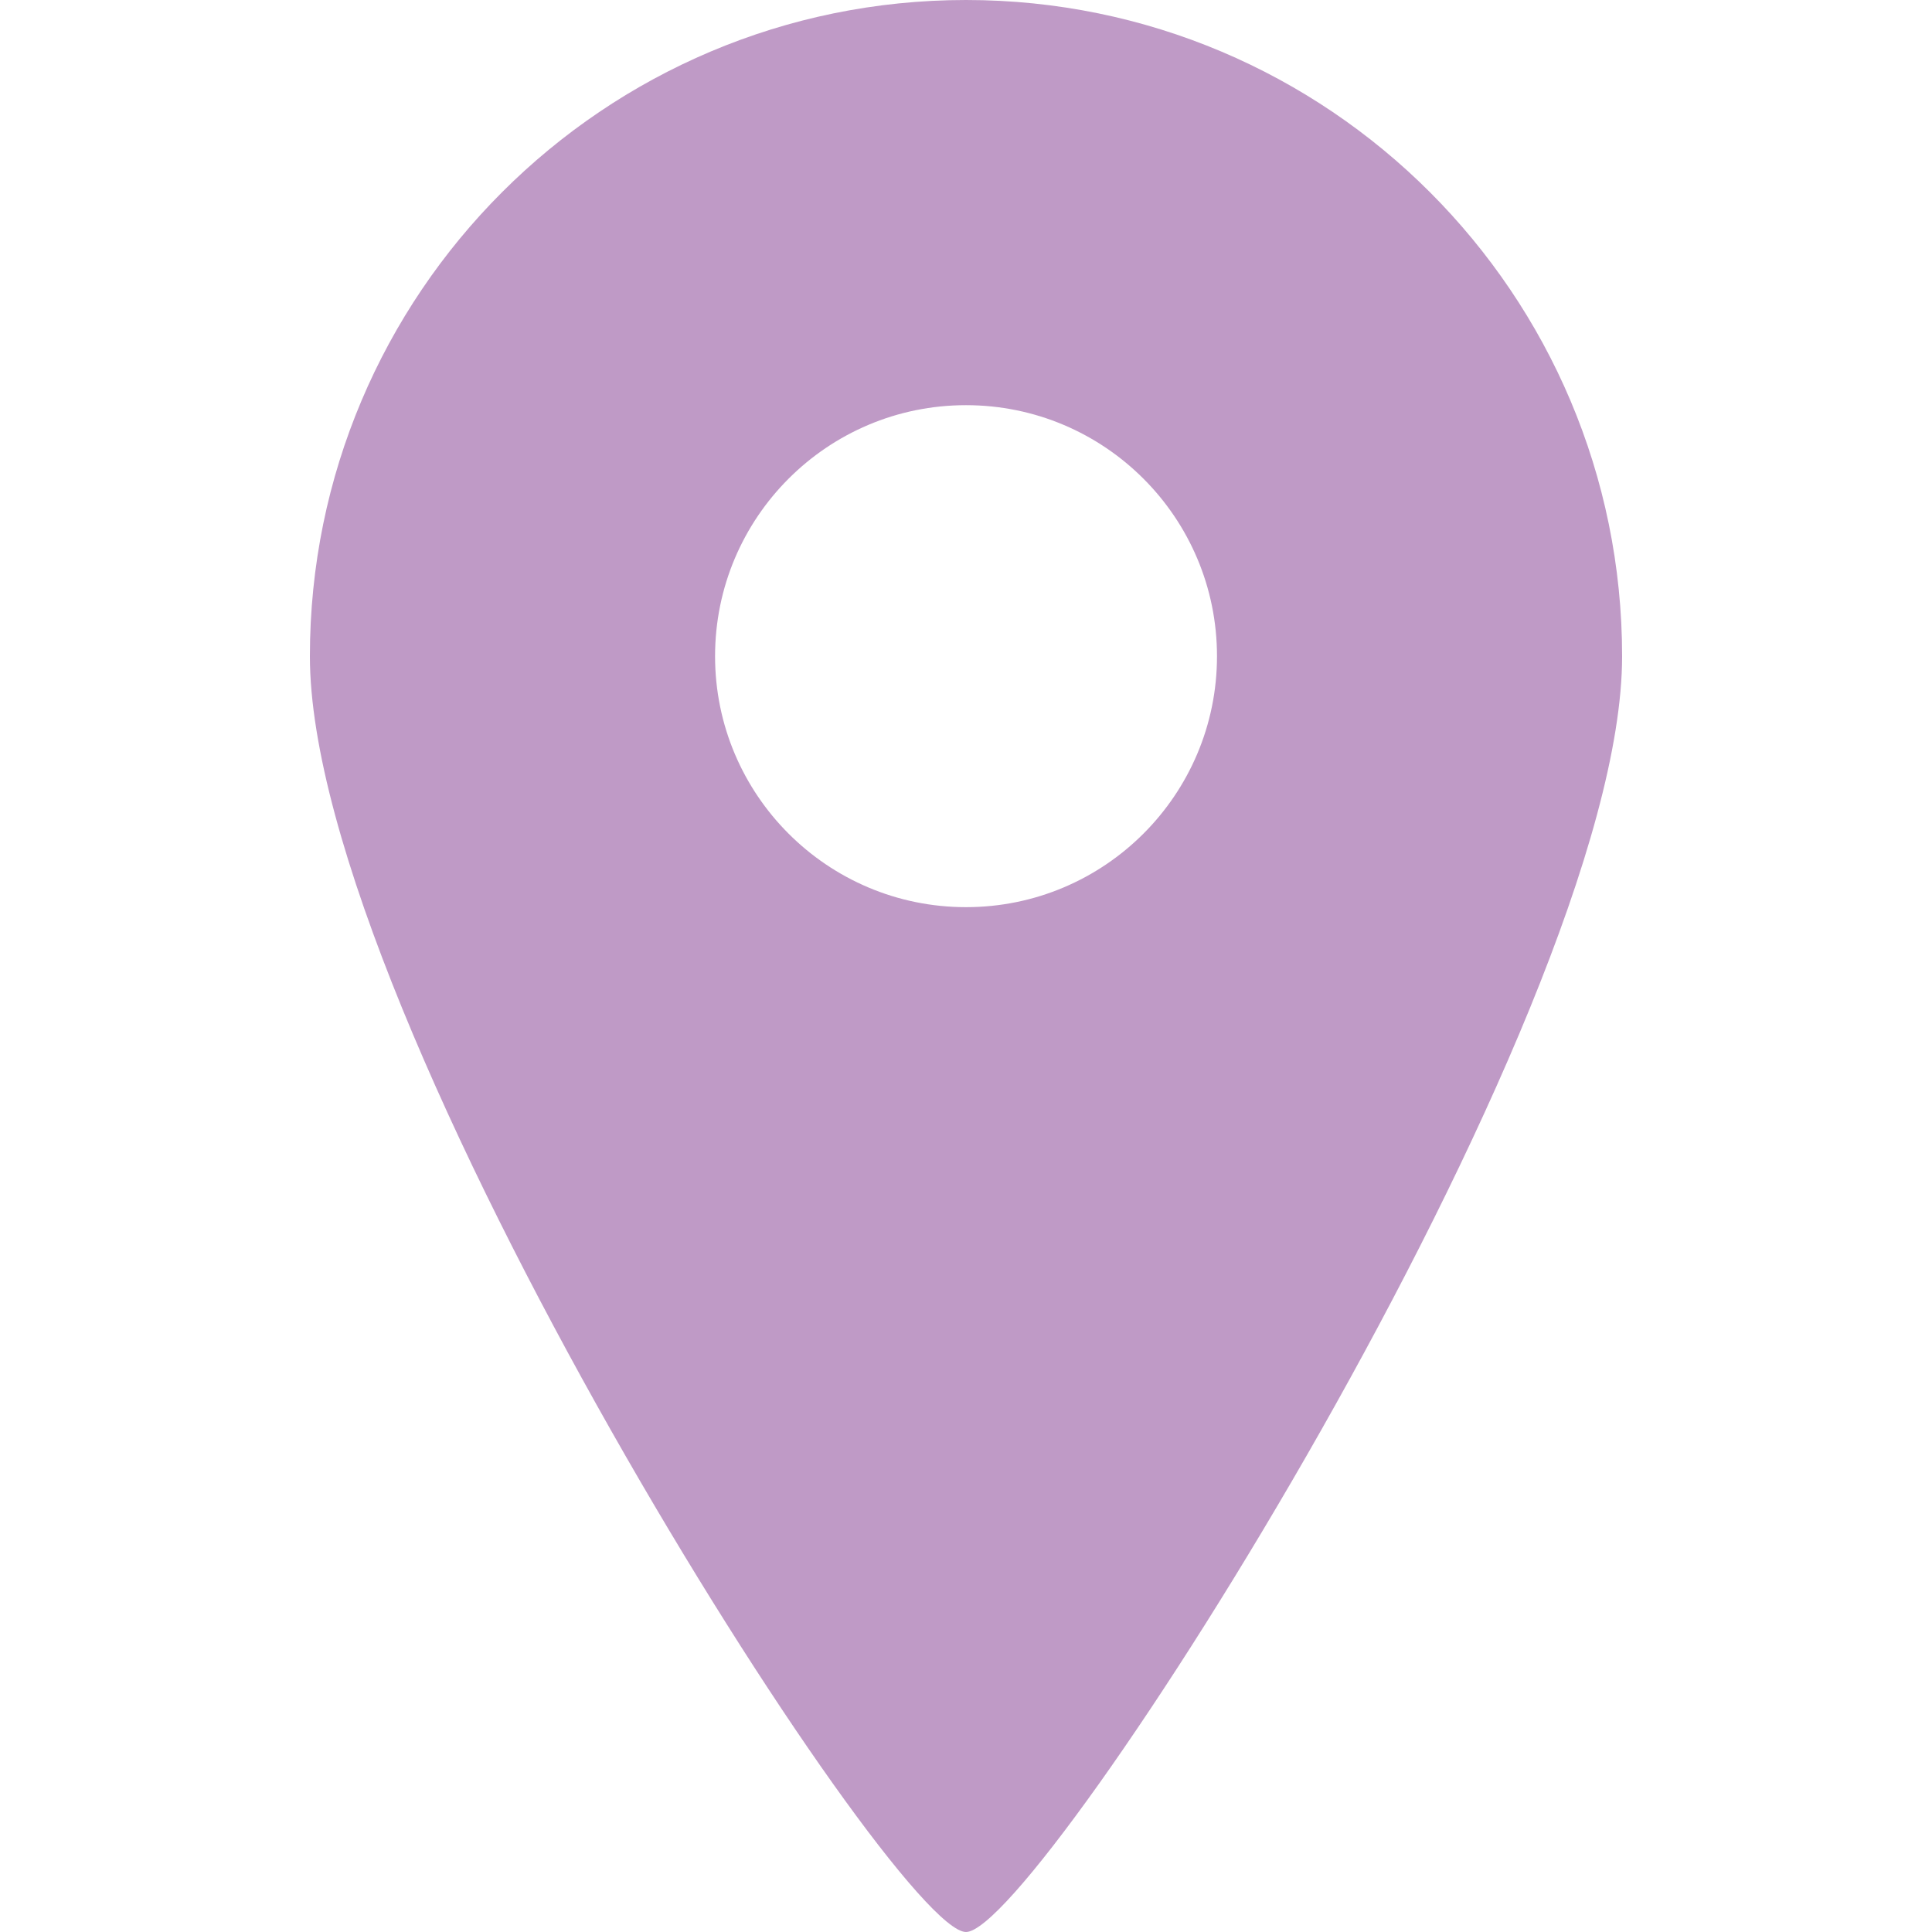
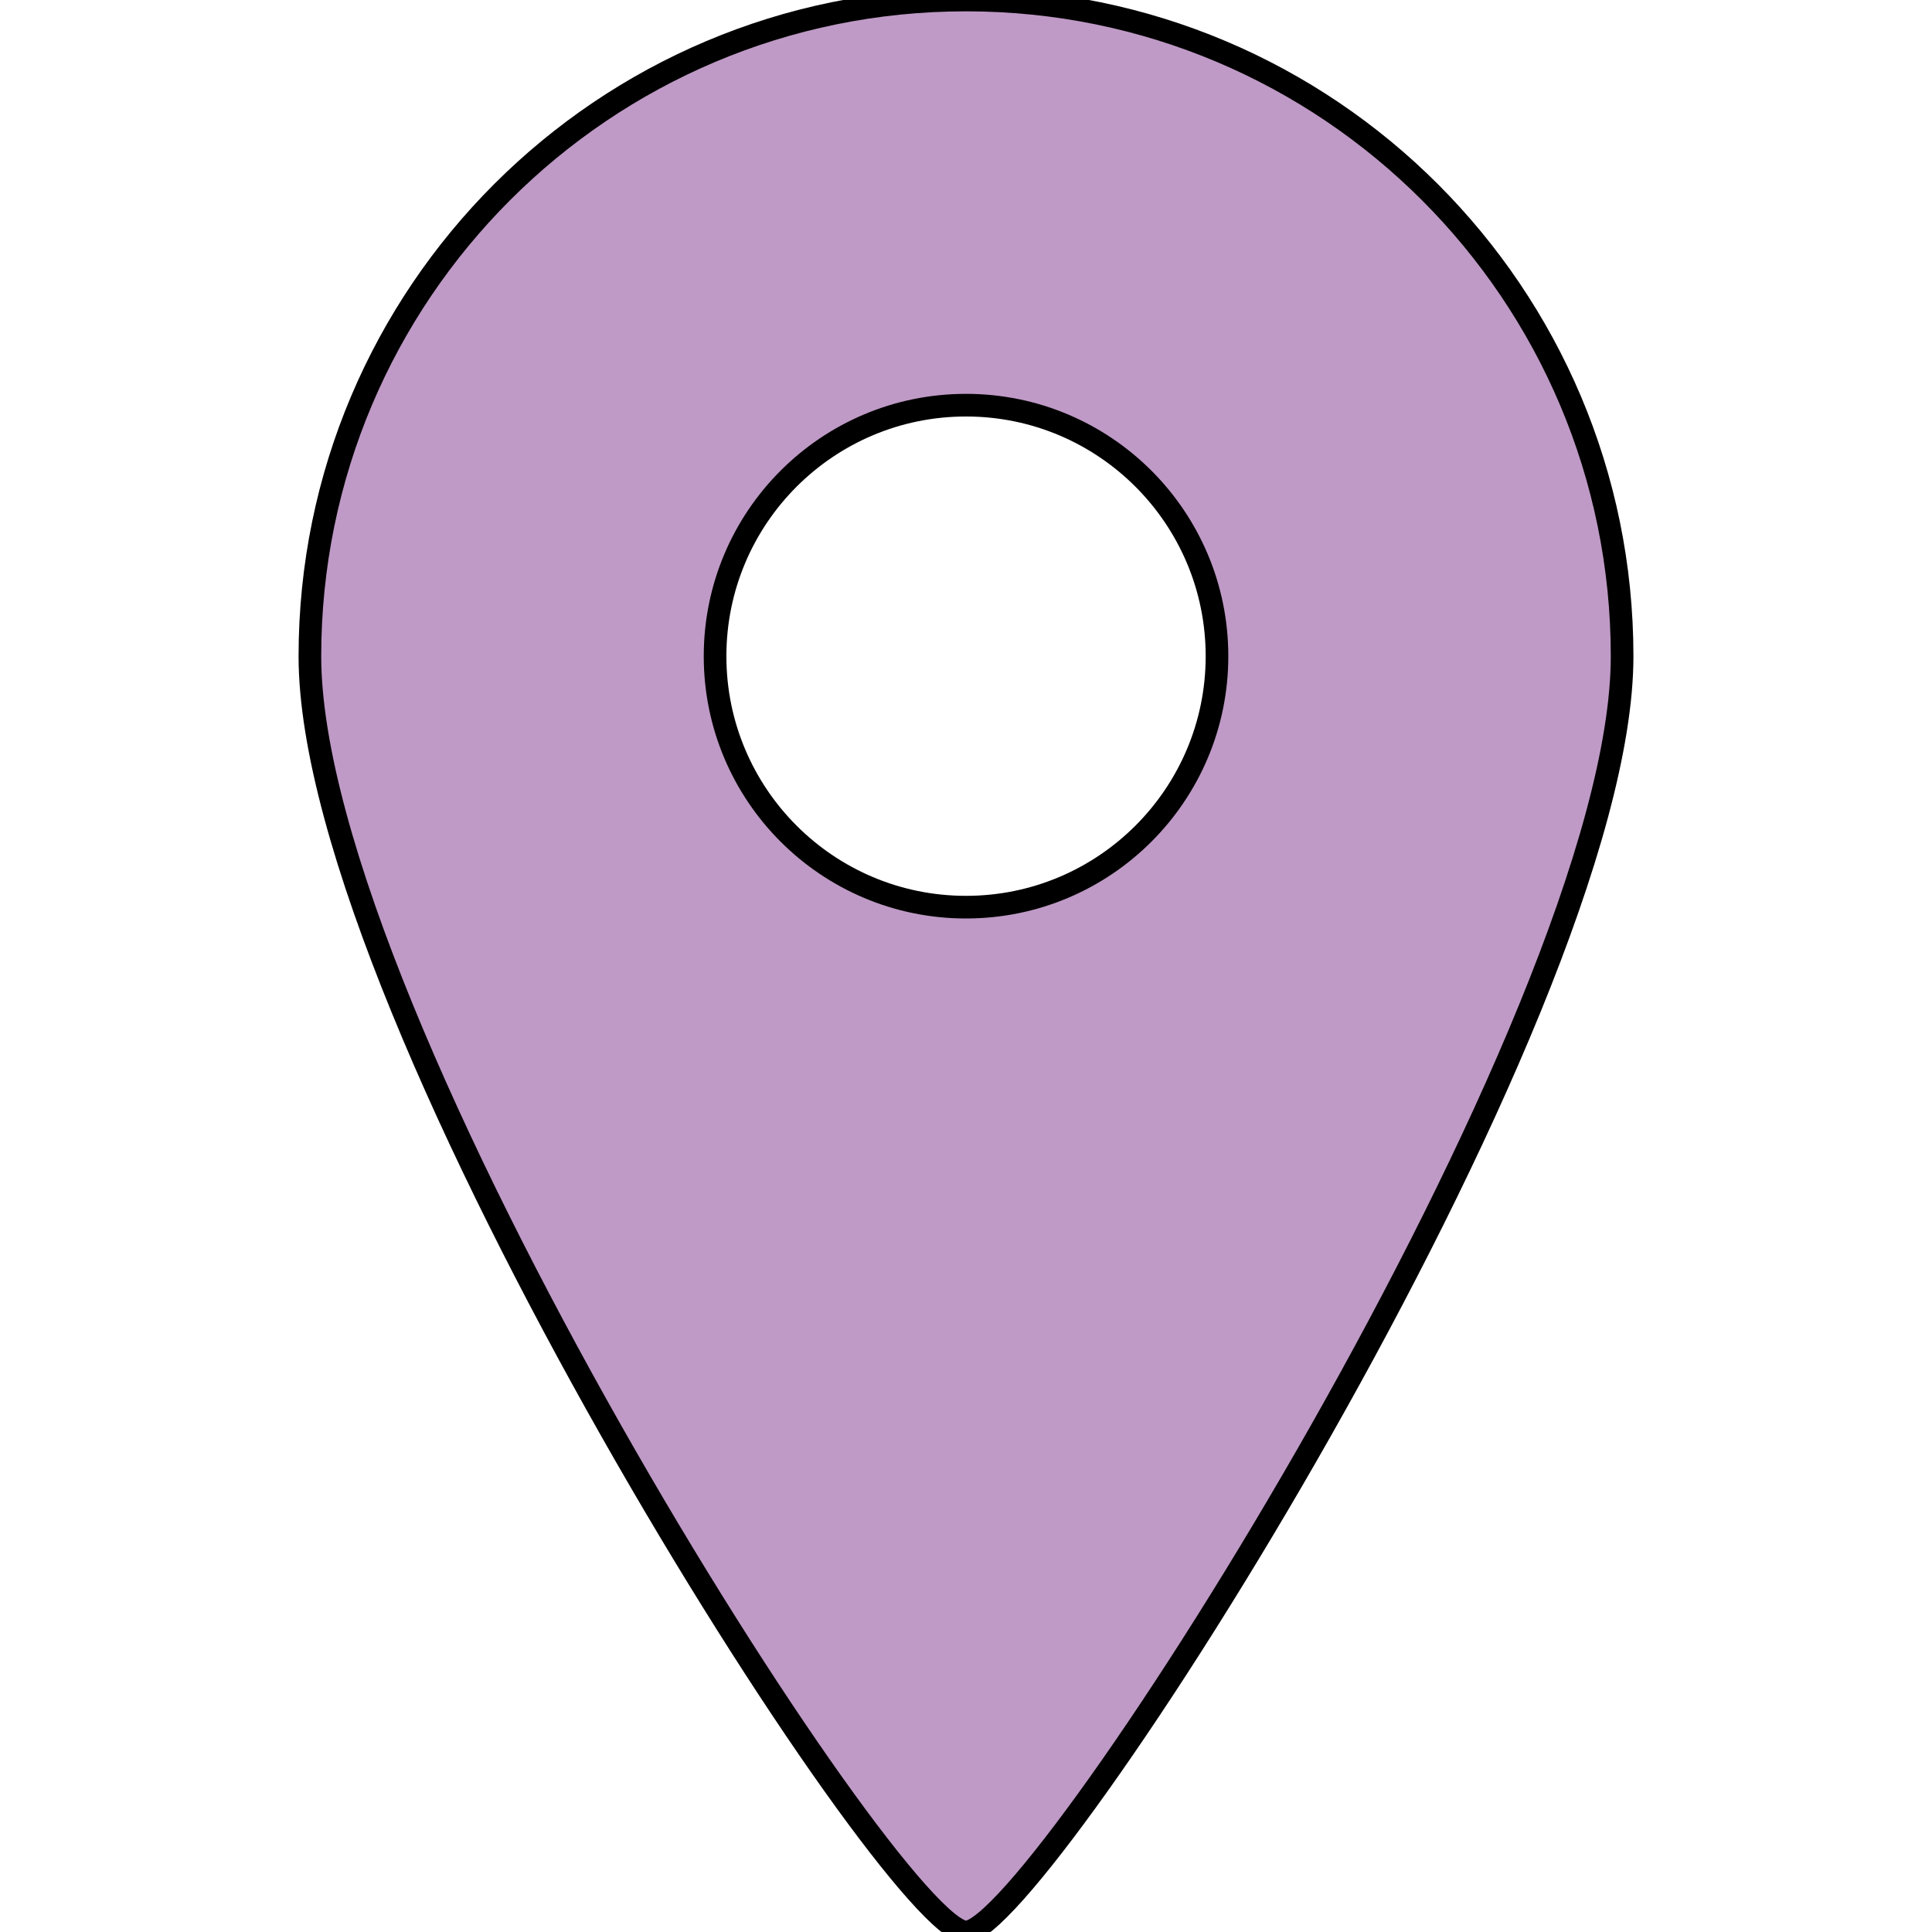
<svg xmlns="http://www.w3.org/2000/svg" version="1.1" id="_x32_" width="800px" height="800px" viewBox="0 0 512 512" xml:space="preserve">
  <style type="text/css">

- 	.st0{fill:#bf9ac6;}
+ 	.st0{fill:#bf9ac6; stroke: black; stroke-width: 6;}

</style>
  <g>
    <path class="st0" d="M256,0C159.969,0,82.125,77.859,82.125,173.906C82.125,269.938,236.797,512,256,512   c19.219,0,173.875-242.063,173.875-338.094C429.875,77.859,352.031,0,256,0z M256,240.406c-36.719,0-66.5-29.781-66.5-66.5   c0-36.75,29.781-66.531,66.5-66.531s66.516,29.781,66.516,66.531C322.516,210.625,292.719,240.406,256,240.406z" />
  </g>
</svg>
